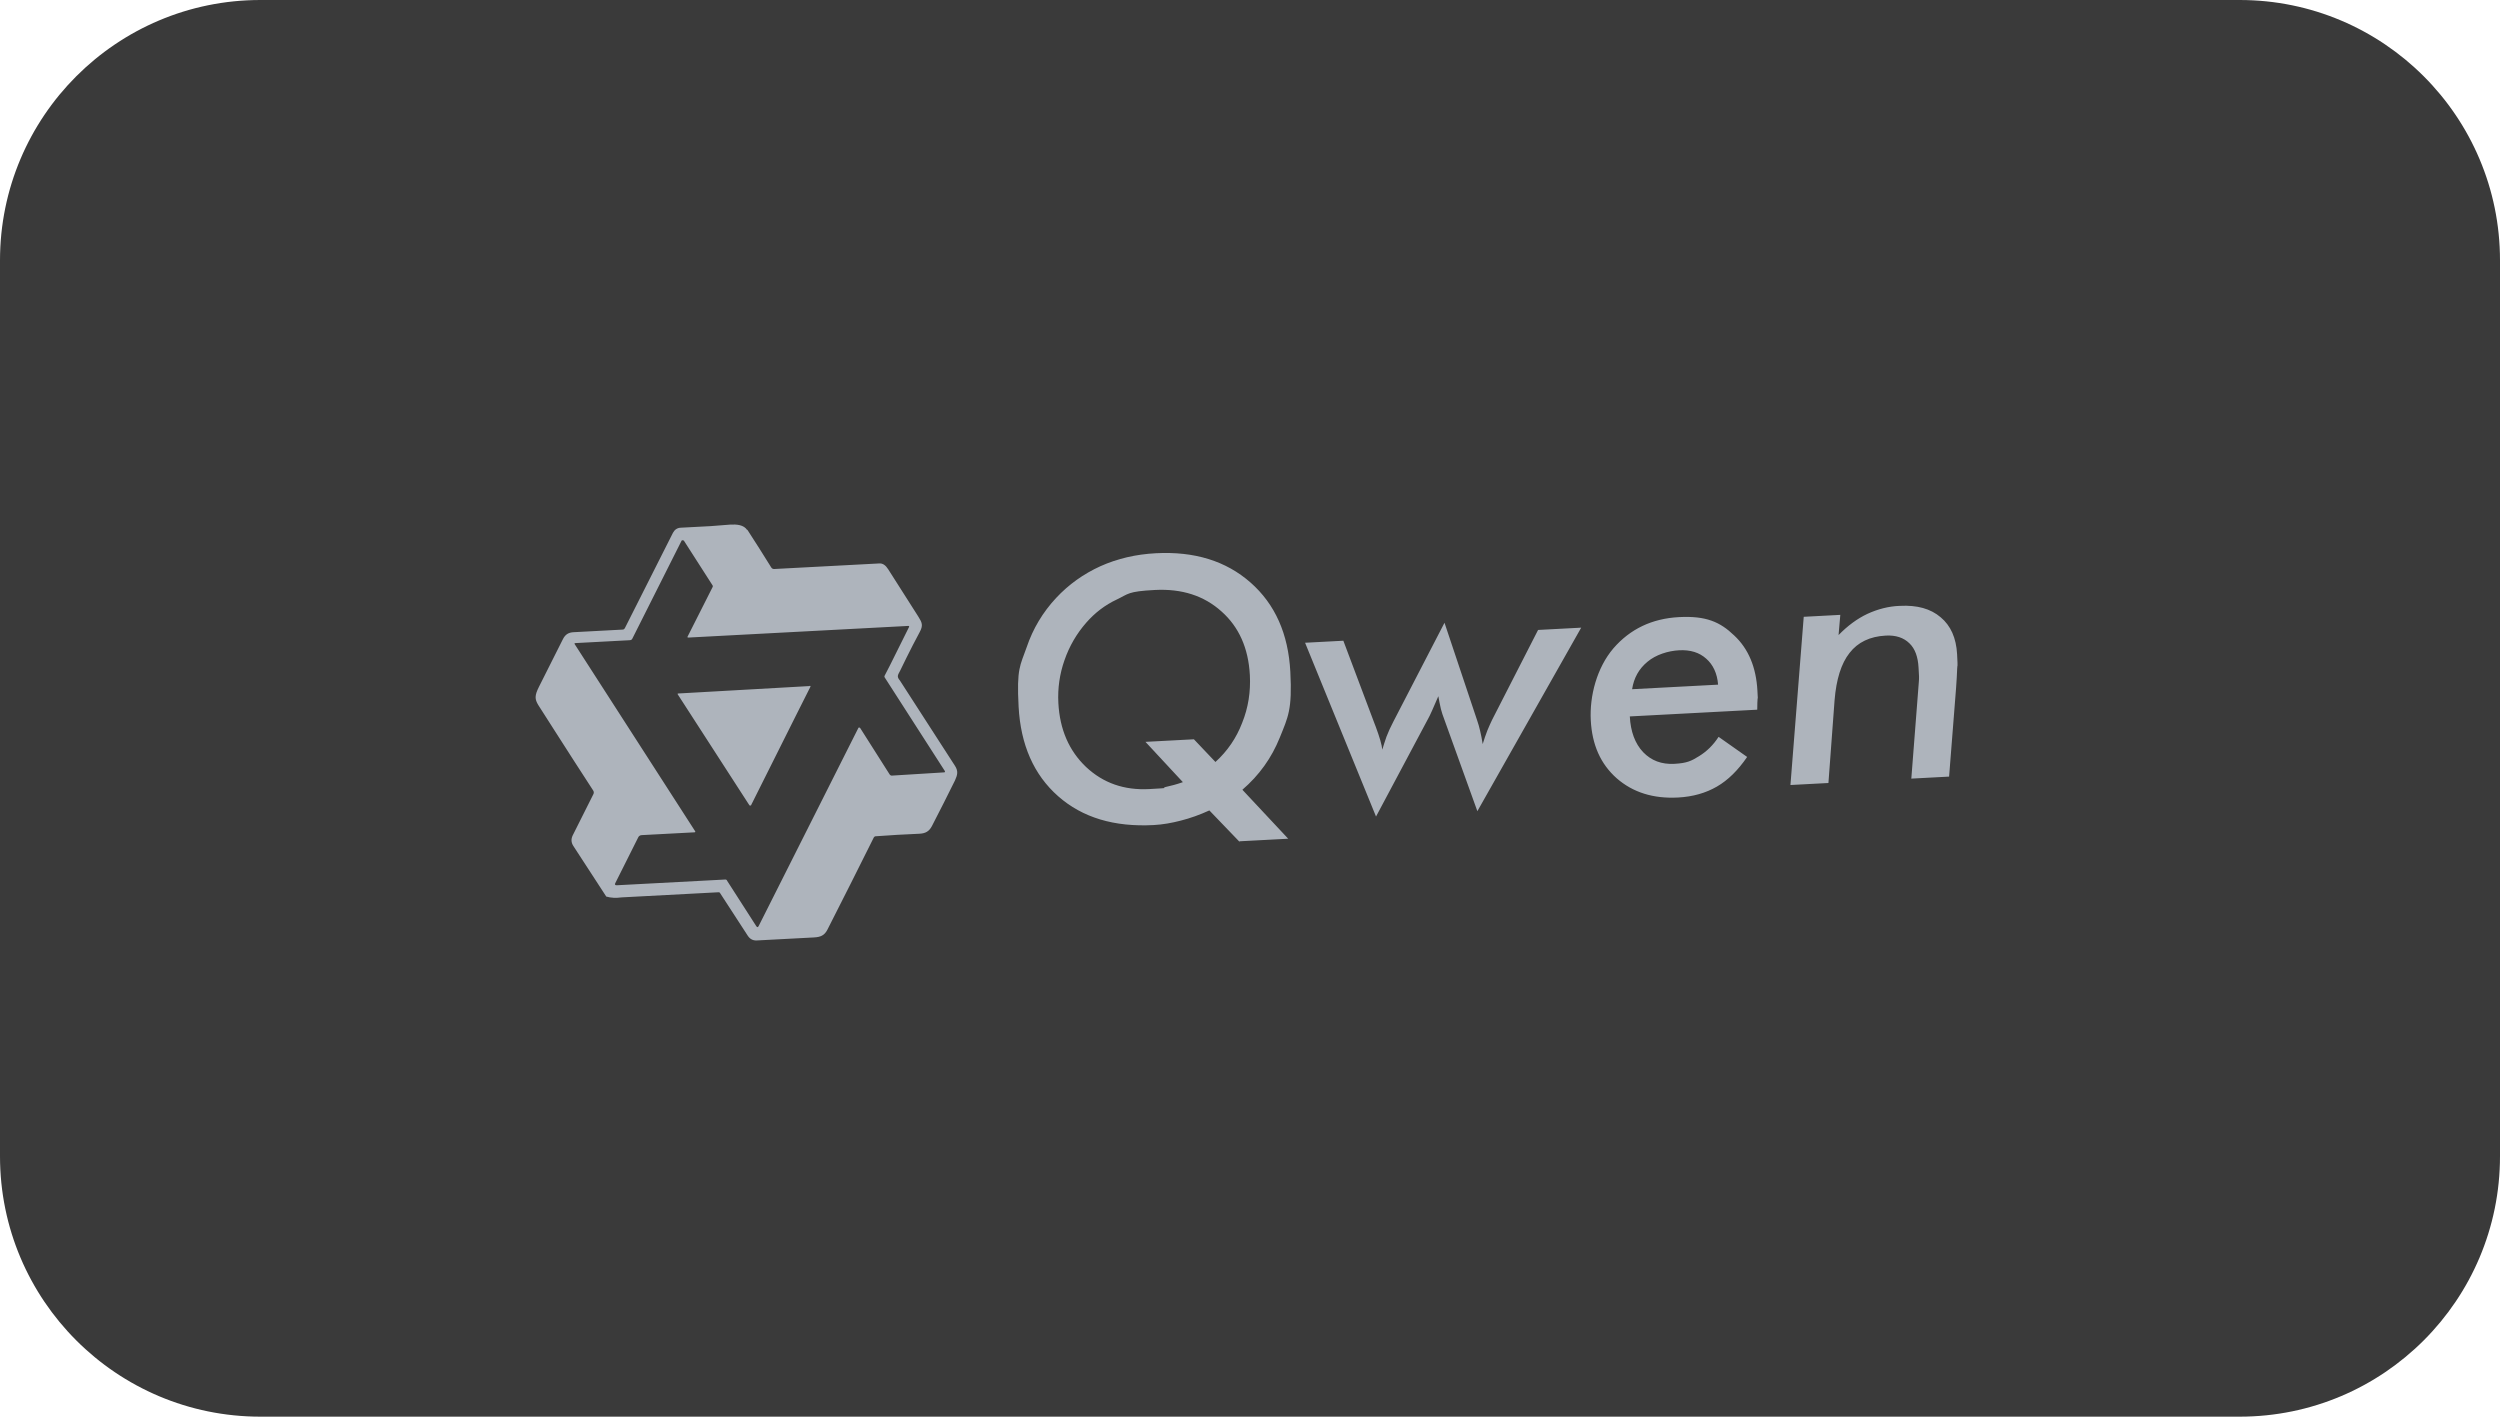
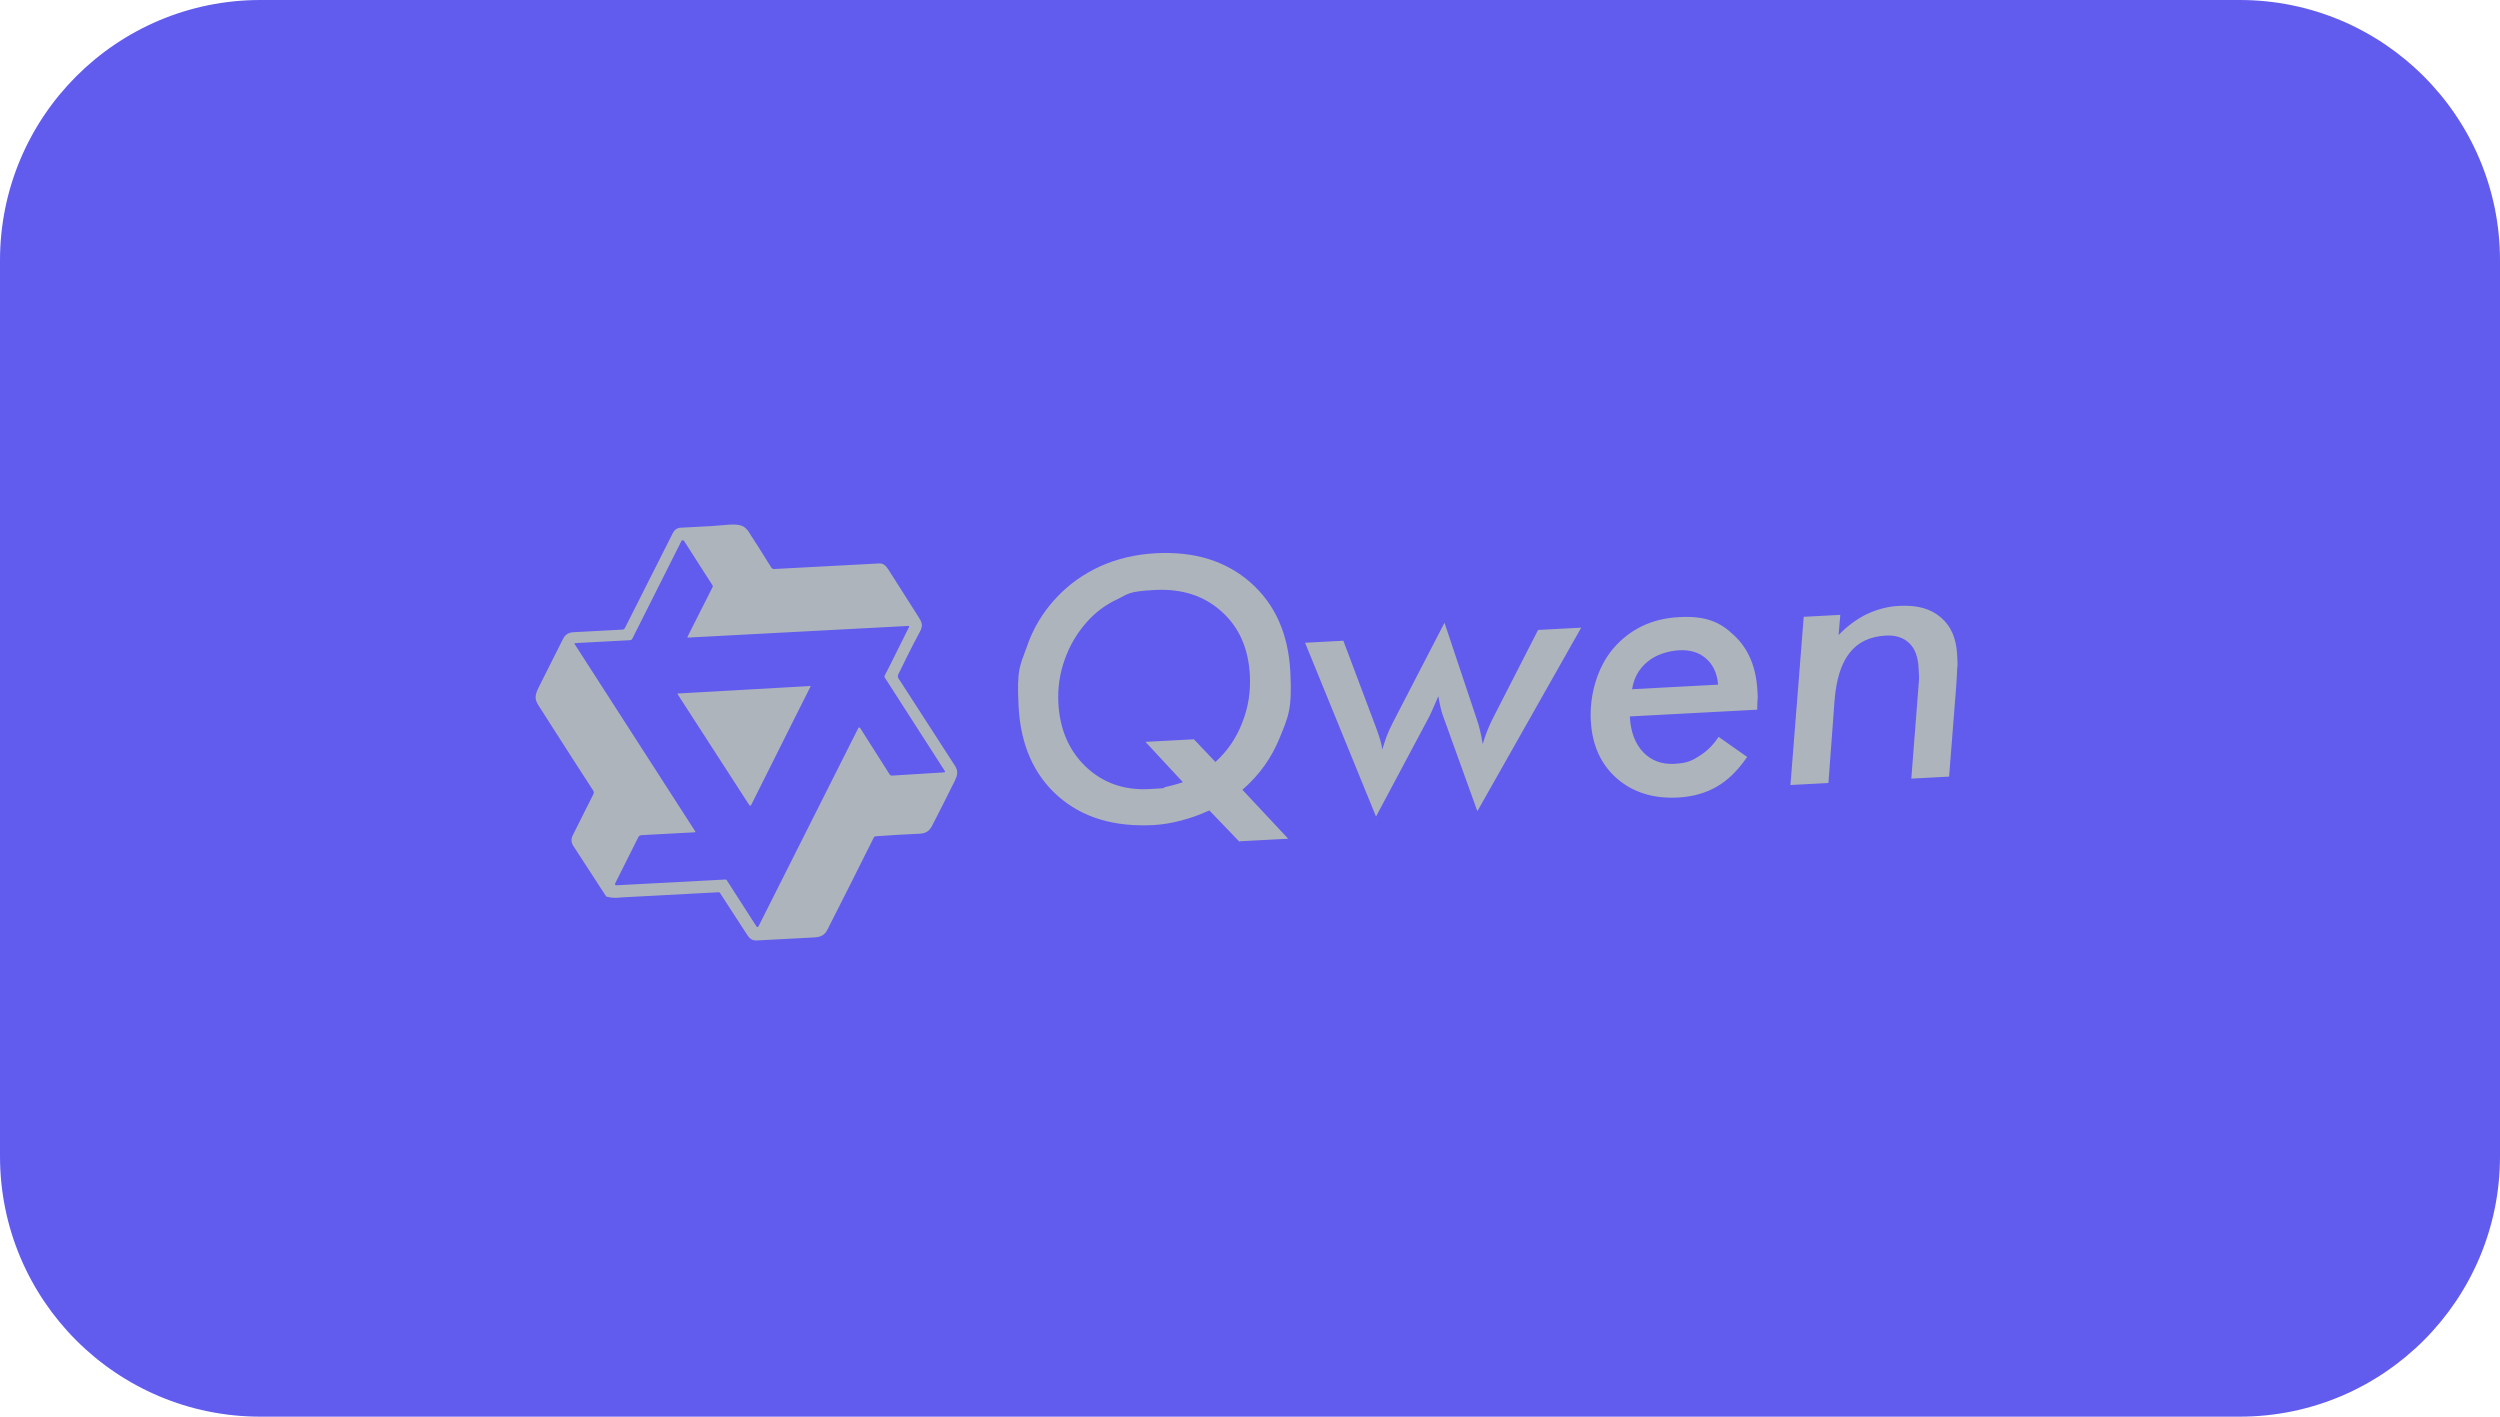
<svg xmlns="http://www.w3.org/2000/svg" preserveAspectRatio="none" overflow="visible" style="display: block;" width="210.554" height="119.314" viewBox="0 0 210.554 119.314" fill="none">
  <g id="Frame 1618872504">
-     <rect width="210.554" height="119.314" rx="21.933" fill="#3A3A3A" />
+     <rect width="210.554" height="119.314" rx="21.933" fill="#615CED" />
    <path id="Qwen" d="M61.483 44.184C62.032 44.155 62.643 44.183 62.943 44.659L62.92 44.581C63.606 45.646 64.292 46.712 64.96 47.798C65.024 47.893 65.104 47.928 65.222 47.922L74.072 47.453C74.346 47.438 74.591 47.603 74.806 47.946L77.338 51.924C77.66 52.438 77.771 52.668 77.448 53.256C77.072 53.965 76.697 54.673 76.342 55.401L75.809 56.491C75.649 56.814 75.48 56.961 75.794 57.318L80.424 64.491C80.723 64.947 80.641 65.266 80.43 65.73C79.79 67.023 79.149 68.297 78.489 69.571C78.257 70.016 77.951 70.191 77.442 70.218C76.204 70.263 74.969 70.348 73.734 70.433C73.675 70.437 73.638 70.478 73.6 70.519C72.302 73.126 71.003 75.713 69.684 78.301C69.435 78.787 69.107 78.922 68.558 78.952L63.75 79.206C63.417 79.224 63.175 79.099 62.982 78.814L60.647 75.219C60.625 75.162 60.565 75.144 60.506 75.148L52.343 75.58C51.894 75.643 51.46 75.627 51.06 75.51L48.276 71.23C48.103 70.945 48.089 70.67 48.23 70.367L49.974 66.89C50.028 66.789 50.022 66.671 49.958 66.576C48.864 64.883 47.772 63.209 46.699 61.515L45.325 59.365C45.044 58.888 45.009 58.594 45.401 57.826C46.078 56.491 46.736 55.158 47.413 53.824C47.609 53.44 47.875 53.267 48.307 53.245L52.447 53.025C52.526 53.021 52.583 52.979 52.619 52.918L56.678 44.872C56.822 44.609 57.03 44.46 57.325 44.445L59.856 44.311L61.483 44.184ZM57.479 45.499C57.44 45.501 57.42 45.502 57.402 45.542L53.255 53.789C53.219 53.87 53.143 53.913 53.045 53.919L48.474 54.161C48.375 54.166 48.358 54.207 48.421 54.282L58.54 69.998C58.583 70.055 58.565 70.096 58.487 70.1L54.033 70.336C53.896 70.343 53.782 70.427 53.73 70.568L51.826 74.368C51.754 74.49 51.798 74.566 51.955 74.558L61.079 74.075C61.157 74.071 61.218 74.107 61.242 74.184L63.686 77.99C63.772 78.123 63.831 78.12 63.902 77.979L71.147 63.585L72.287 61.322C72.285 61.282 72.325 61.279 72.364 61.277C72.403 61.275 72.422 61.275 72.444 61.313L74.934 65.234C74.976 65.29 75.037 65.327 75.116 65.323L79.528 65.05C79.548 65.049 79.568 65.047 79.586 65.007L79.583 64.948L74.521 57.07C74.479 57.014 74.476 56.955 74.512 56.894L74.94 56.064L76.559 52.811C76.595 52.75 76.554 52.713 76.495 52.716L57.992 53.696C57.894 53.701 57.872 53.663 57.927 53.582L60.01 49.457C60.047 49.396 60.043 49.337 60.001 49.281L57.621 45.57C57.619 45.531 57.578 45.513 57.539 45.515L57.479 45.499ZM97.343 46.595C100.6 46.422 103.261 47.246 105.325 49.065C107.388 50.883 108.505 53.383 108.674 56.581C108.843 59.778 108.482 60.388 107.787 62.117C107.091 63.846 106.047 65.298 104.635 66.514L108.494 70.638L104.432 70.853L104.374 70.877L101.854 68.255C101.029 68.634 100.237 68.911 99.461 69.11C98.704 69.307 97.943 69.447 97.158 69.488C93.842 69.664 91.163 68.861 89.12 67.06C87.077 65.26 85.959 62.742 85.788 59.504C85.616 56.267 85.921 56.074 86.468 54.51C86.995 52.947 87.827 51.565 88.944 50.364C90.005 49.226 91.257 48.334 92.678 47.688C94.12 47.041 95.675 46.683 97.343 46.595ZM124.393 60.627C124.508 60.935 124.583 61.247 124.659 61.557C124.735 61.888 124.814 62.258 124.875 62.668C125.01 62.247 125.128 61.867 125.267 61.525C125.407 61.184 125.547 60.881 125.671 60.619L129.54 53.055L133.171 52.863L124.426 68.319L121.636 60.576C121.522 60.287 121.428 59.997 121.353 59.706C121.276 59.356 121.197 58.986 121.139 58.635C120.964 59.038 120.789 59.441 120.613 59.843C120.454 60.186 120.349 60.429 120.258 60.571L115.891 68.771L109.9 54.095L109.921 54.133L113.139 53.963L115.796 61.024L115.864 61.197C116.185 62.065 116.377 62.705 116.419 63.135C116.519 62.795 116.639 62.435 116.775 62.035C116.93 61.633 117.124 61.209 117.357 60.764L121.658 52.45L124.393 60.627ZM141.407 51.974C143.683 51.853 144.872 52.38 146.054 53.518C147.254 54.635 147.908 56.194 148.013 58.176C148.118 60.158 148.033 58.568 148.007 58.825C148.021 59.081 147.998 59.397 147.998 59.771L137.265 60.339C137.333 61.614 137.701 62.618 138.389 63.349C139.076 64.061 139.94 64.388 141.019 64.331C142.098 64.274 142.462 64.078 143.09 63.69C143.757 63.281 144.299 62.741 144.735 62.069L144.756 62.067L147.147 63.751C146.38 64.874 145.538 65.705 144.603 66.246C143.667 66.788 142.582 67.102 141.327 67.168C139.247 67.278 137.526 66.739 136.165 65.552C134.802 64.345 134.087 62.731 133.978 60.671C133.868 58.611 134.491 56.236 135.88 54.608C137.289 52.979 139.131 52.094 141.407 51.974ZM160.01 51.027C161.462 50.95 162.6 51.264 163.445 51.987C164.289 52.69 164.757 53.728 164.83 55.101C164.902 56.474 164.85 55.848 164.836 56.321C164.82 56.774 164.79 57.307 164.744 57.939L164.156 65.407L160.957 65.577L160.976 65.556L161.608 57.417C161.619 57.259 161.631 57.12 161.623 56.963L161.584 56.237C161.536 55.315 161.282 54.62 160.806 54.173C160.329 53.707 159.668 53.485 158.824 53.53C157.49 53.601 156.473 54.088 155.773 54.99C155.072 55.874 154.651 57.214 154.509 58.992L153.993 65.946L150.794 66.115L151.913 51.948L154.993 51.785L154.847 53.486C155.612 52.697 156.427 52.102 157.271 51.703C158.135 51.303 159.067 51.058 160.01 51.027ZM97.251 49.689C94.955 49.81 95.045 50.022 94.067 50.487C93.068 50.953 92.217 51.608 91.493 52.434C90.677 53.362 90.064 54.418 89.654 55.6C89.243 56.763 89.072 57.972 89.137 59.209C89.256 61.445 90.039 63.234 91.468 64.595C92.918 65.954 94.682 66.569 96.801 66.457C98.919 66.345 97.682 66.37 98.149 66.287C98.616 66.183 99.102 66.059 99.624 65.874L96.472 62.48L100.553 62.264L102.367 64.175C103.38 63.255 104.129 62.153 104.613 60.888C105.135 59.601 105.339 58.252 105.265 56.859C105.144 54.583 104.341 52.796 102.875 51.496C101.409 50.177 99.546 49.567 97.251 49.689ZM68.183 57.76C68.261 57.756 68.283 57.795 68.247 57.855L67.036 60.261L63.264 67.8C63.267 67.839 63.227 67.841 63.188 67.843C63.149 67.845 63.129 67.846 63.107 67.808L57.084 58.486C57.043 58.429 57.08 58.408 57.119 58.406L57.473 58.387L68.203 57.78L68.183 57.76ZM141.417 54.767C140.475 54.817 139.45 55.147 138.753 55.734C138.037 56.323 137.605 57.094 137.459 58.046L144.7 57.663C144.63 56.722 144.275 55.973 143.698 55.473C143.119 54.952 142.359 54.717 141.417 54.767Z" fill="#AEB4BC" />
  </g>
</svg>
